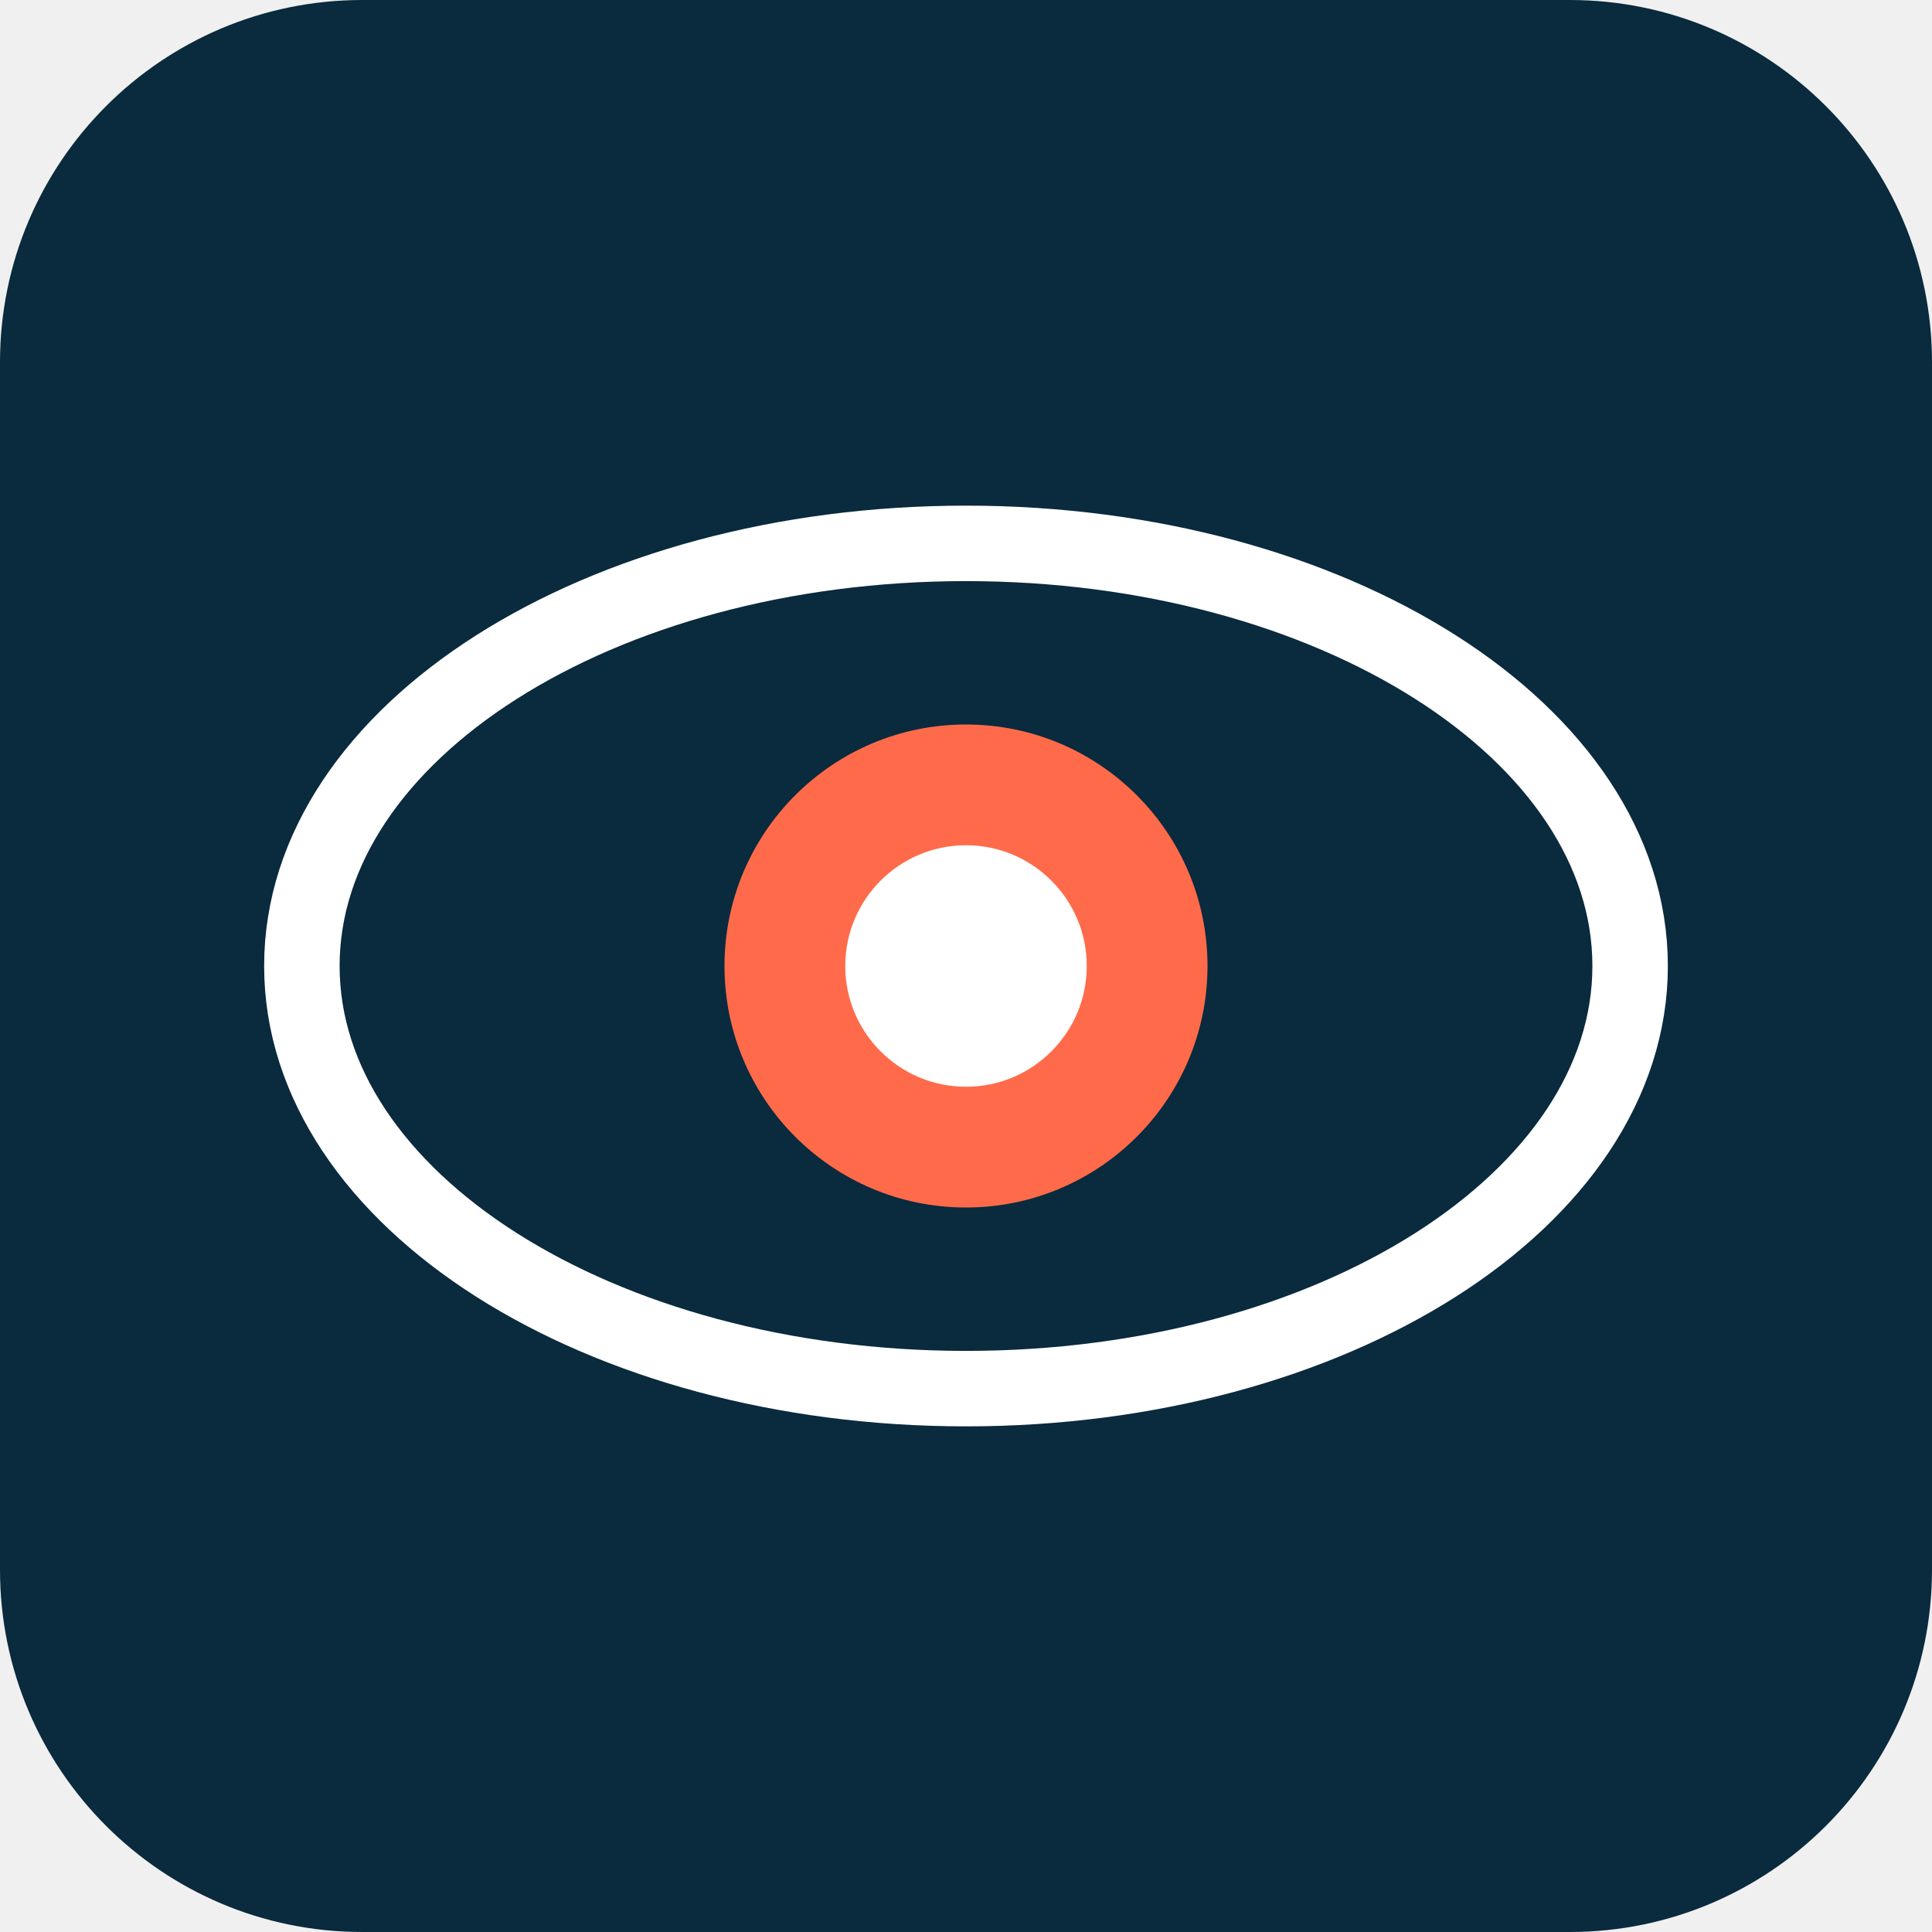
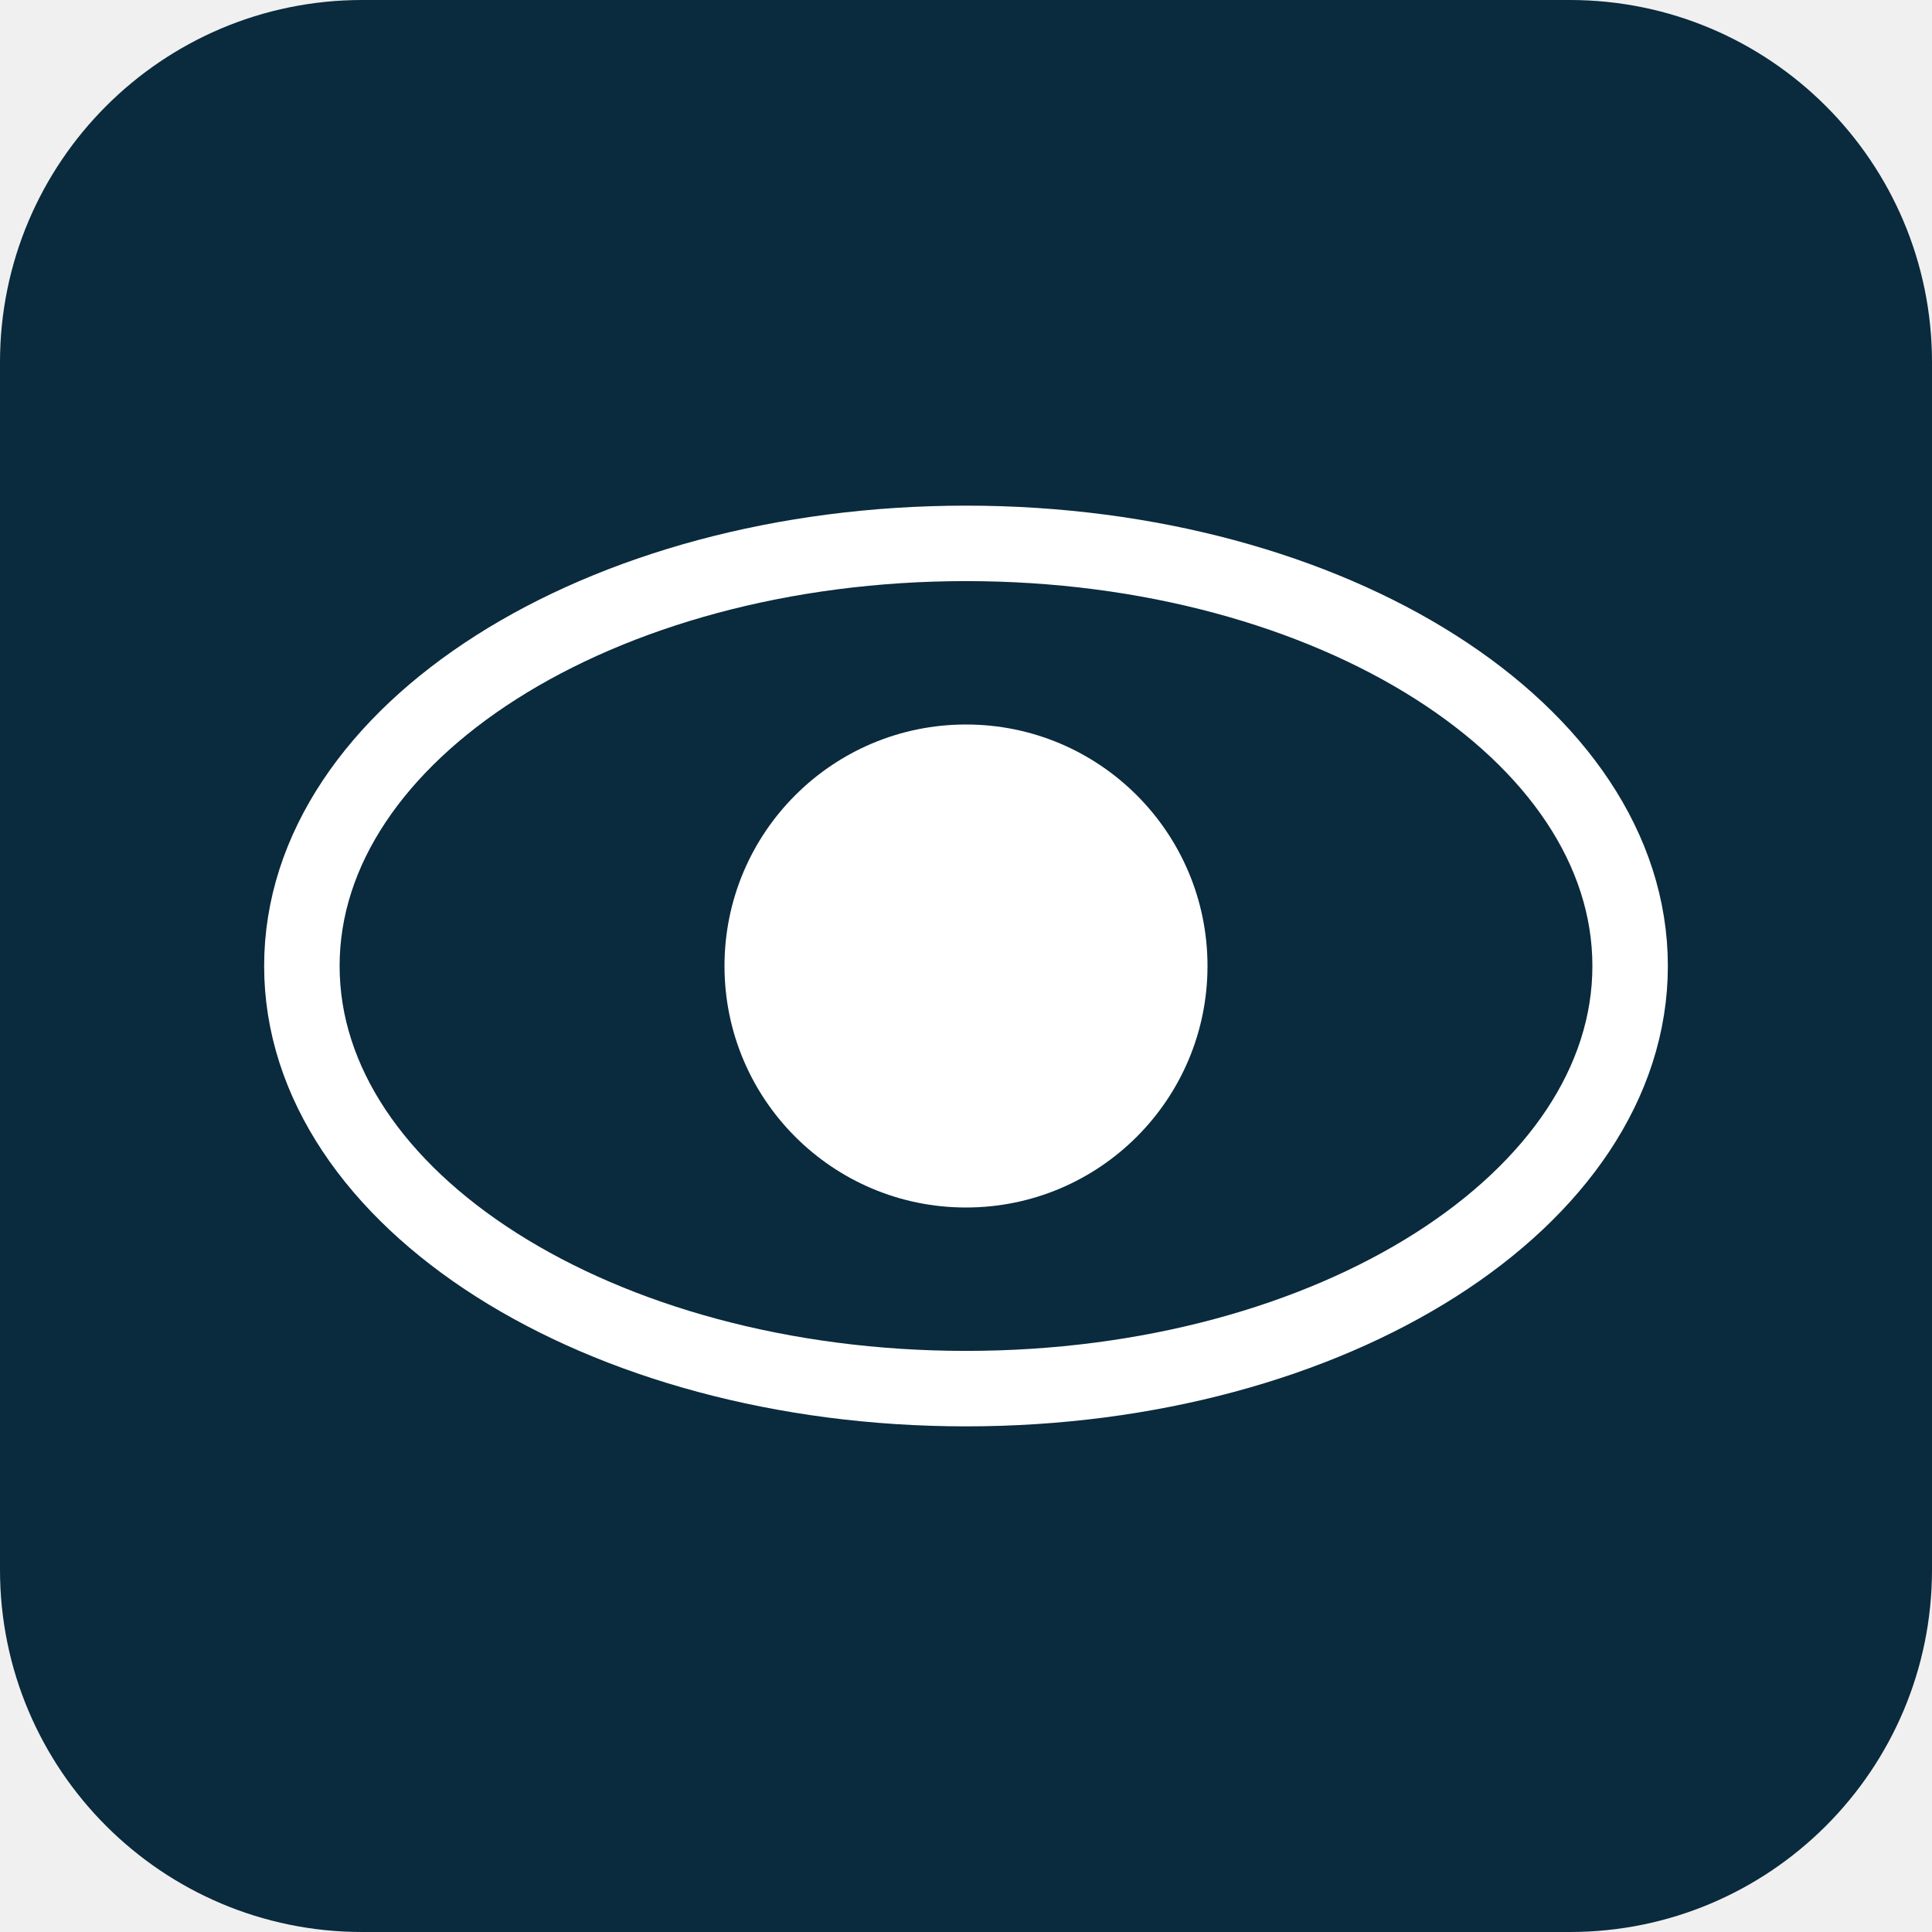
<svg xmlns="http://www.w3.org/2000/svg" viewBox="0 0 64 64">
  <rect width="64" height="64" fill="#0a2a3d" rx="12" />
  <g transform="translate(32, 32)">
    <ellipse cx="0" cy="0" rx="22" ry="14" fill="none" stroke="#ffffff" stroke-width="2.5" />
-     <circle cx="0" cy="0" r="8" fill="#ff6b4a" />
+     <circle cx="0" cy="0" r="8" fill="#ffffff" />
    <circle cx="0" cy="0" r="4" fill="#ffffff" />
    <circle cx="-1.5" cy="-1.5" r="1.5" fill="#ffffff" opacity="0.8" />
  </g>
</svg>
